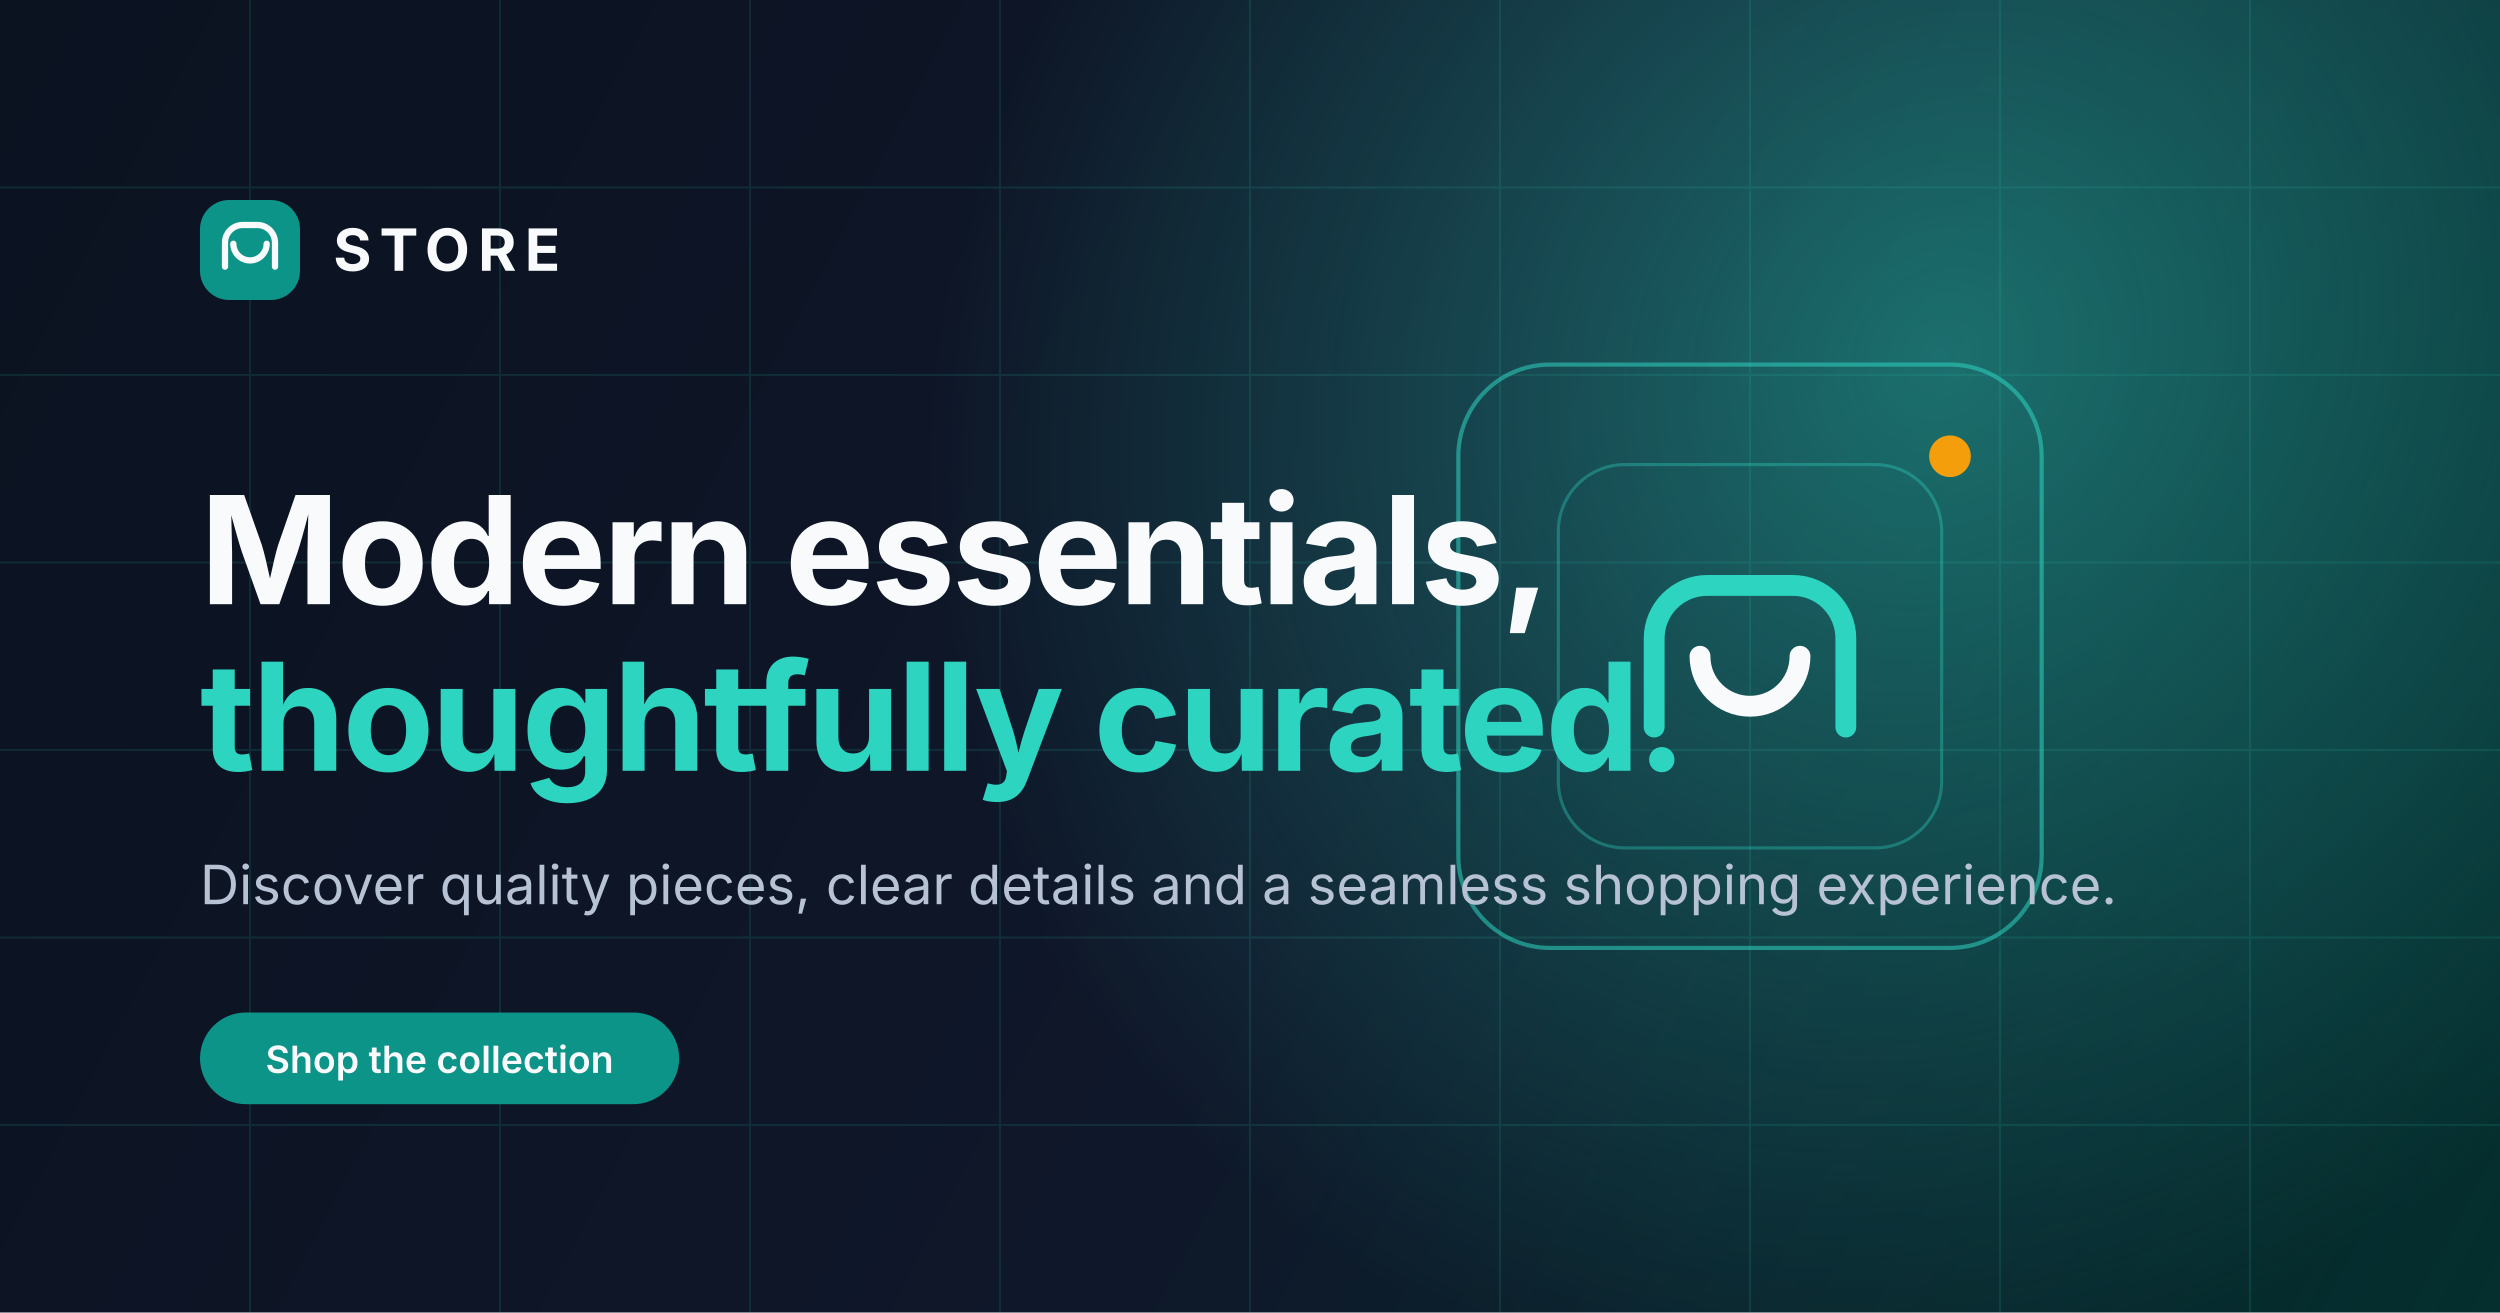
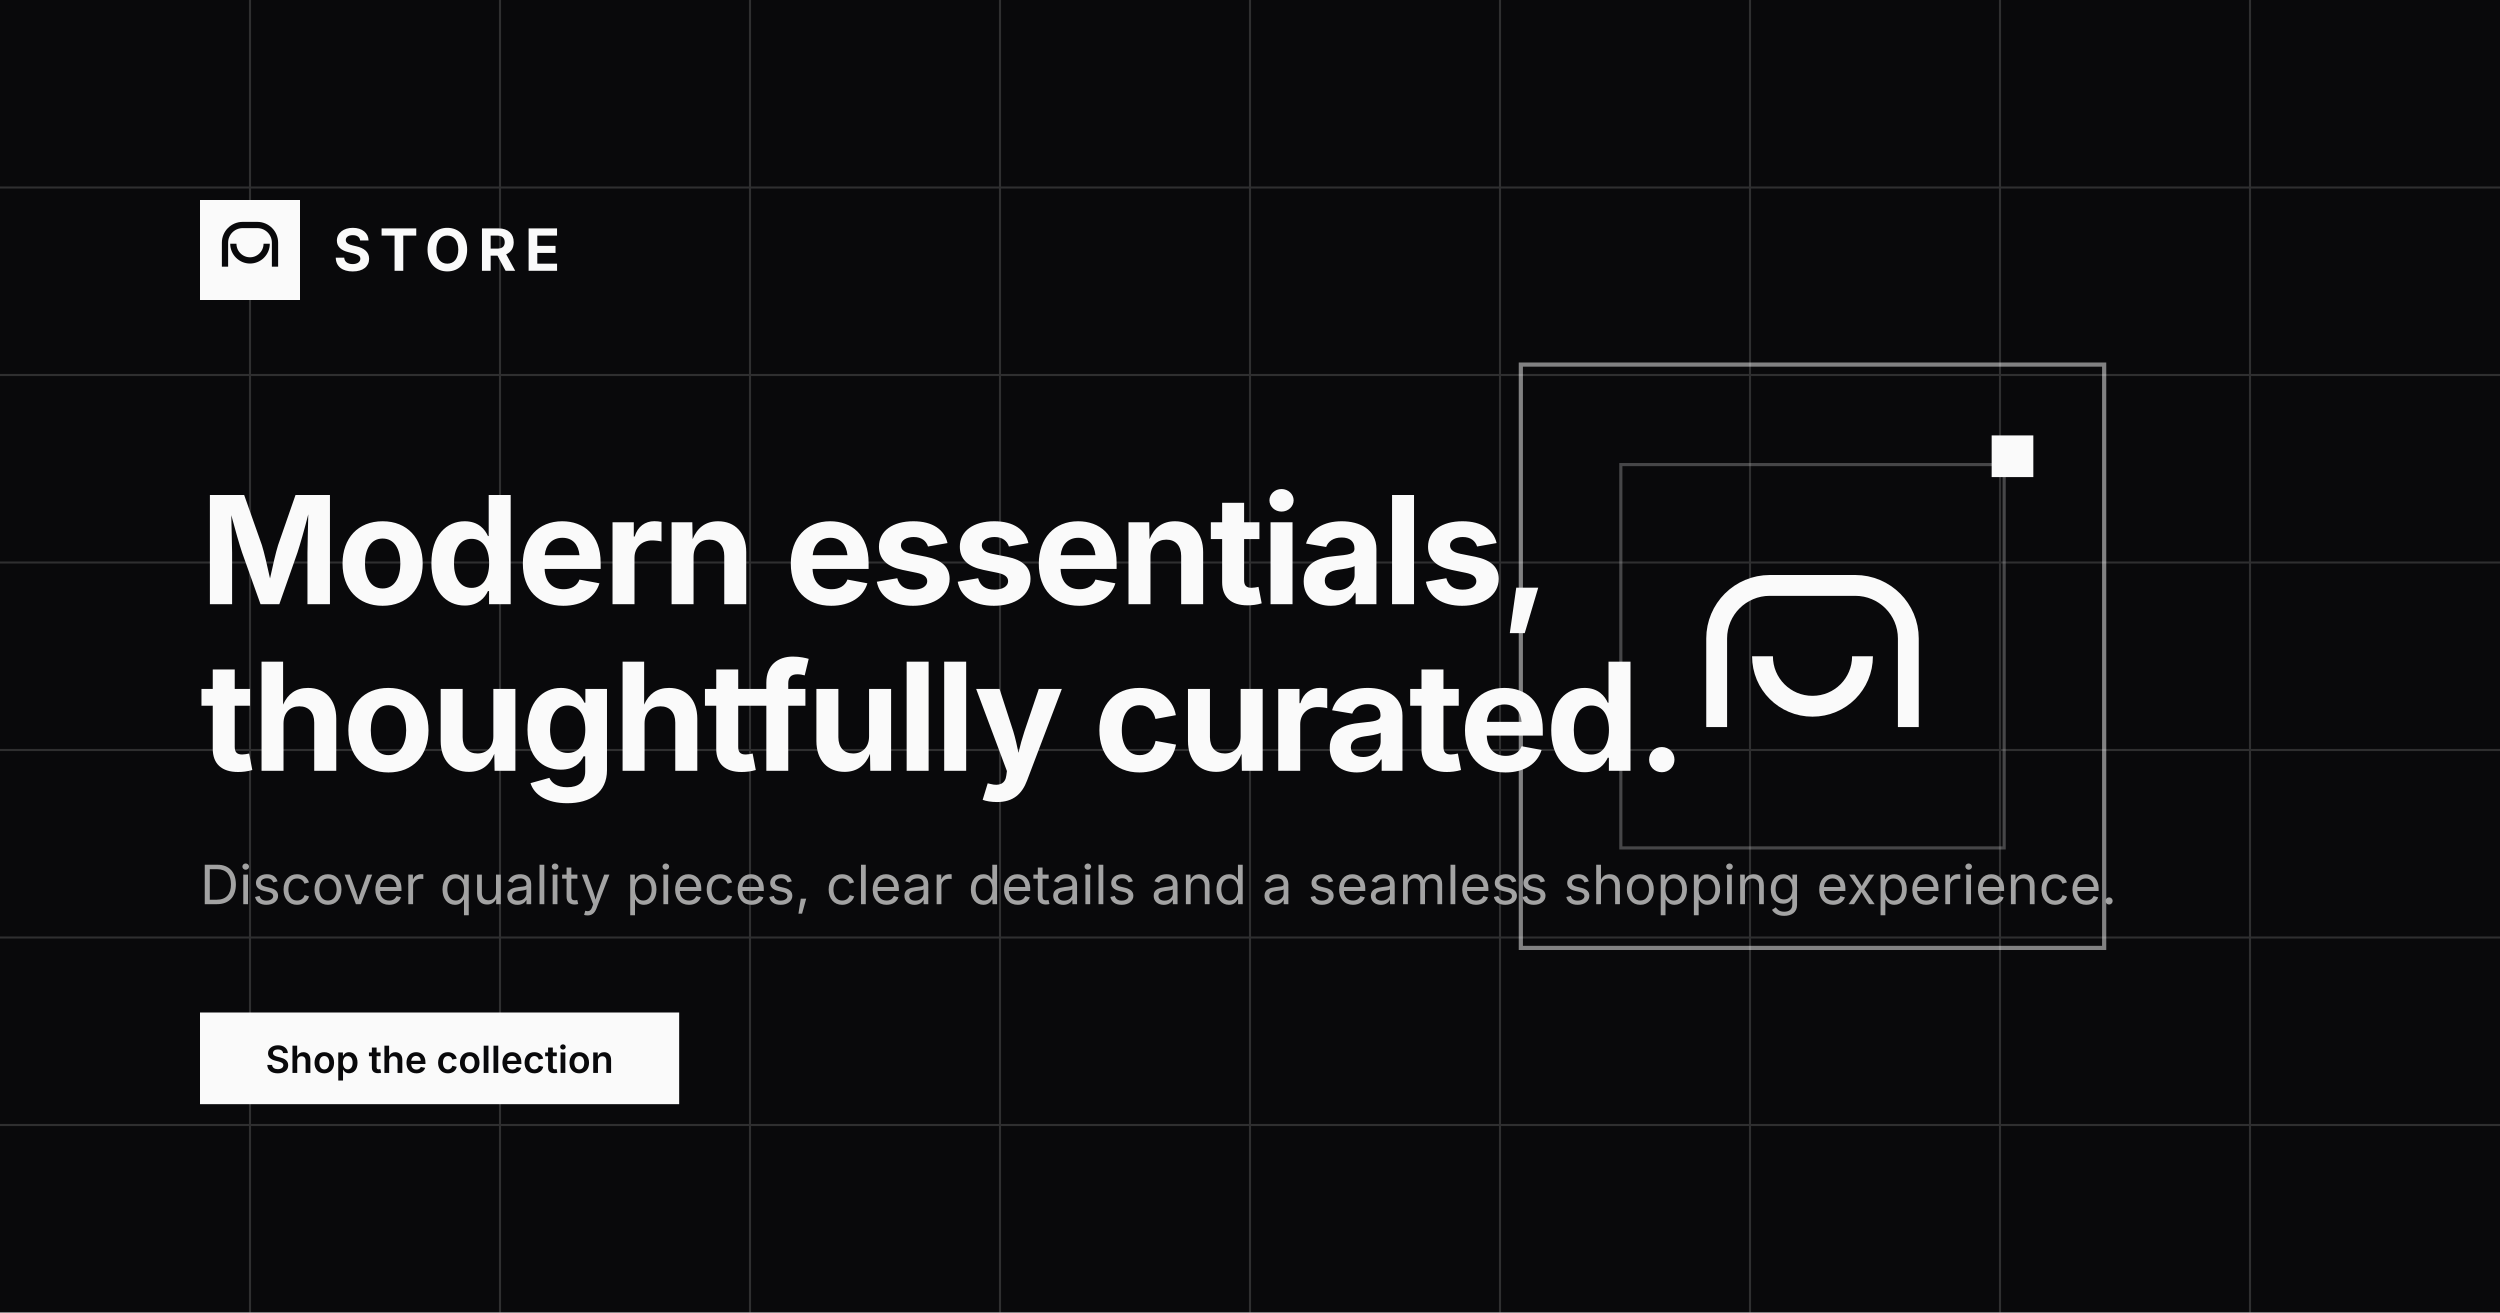
<svg xmlns="http://www.w3.org/2000/svg" width="1200" height="630" viewBox="0 0 1200 630" role="img" aria-label="Storefront preview">
-   <defs>
-     <linearGradient id="bg" x1="0" y1="0" x2="1200" y2="630" gradientUnits="userSpaceOnUse">
-       <stop stop-color="#0B1220" />
-       <stop offset=".55" stop-color="#0F172A" />
-       <stop offset="1" stop-color="#042F2E" />
-     </linearGradient>
-     <linearGradient id="accent" x1="760" y1="120" x2="1080" y2="520" gradientUnits="userSpaceOnUse">
-       <stop stop-color="#2DD4BF" />
-       <stop offset="1" stop-color="#0D9488" />
-     </linearGradient>
-     <radialGradient id="glow" cx="0" cy="0" r="1" gradientTransform="translate(930 170) rotate(130) scale(520 460)" gradientUnits="userSpaceOnUse">
-       <stop stop-color="#2DD4BF" stop-opacity=".45" />
-       <stop offset="1" stop-color="#2DD4BF" stop-opacity="0" />
-     </radialGradient>
-   </defs>
-   <rect width="1200" height="630" fill="url(#bg)" />
-   <rect width="1200" height="630" fill="url(#glow)" />
-   <g opacity=".12" stroke="#2DD4BF">
+   <rect width="1200" height="630" fill="#09090B" />
+   <g opacity=".16" stroke="#FAFAFA">
    <path d="M0 90h1200M0 180h1200M0 270h1200M0 360h1200M0 450h1200M0 540h1200" />
    <path d="M120 0v630M240 0v630M360 0v630M480 0v630M600 0v630M720 0v630M840 0v630M960 0v630M1080 0v630" />
  </g>
-   <g transform="translate(840 315)" fill="none">
-     <rect x="-140" y="-140" width="280" height="280" rx="44" stroke="url(#accent)" stroke-width="2" opacity=".55" />
-     <rect x="-92" y="-92" width="184" height="184" rx="32" stroke="url(#accent)" stroke-width="1.5" opacity=".35" />
-     <circle cx="96" cy="-96" r="10" fill="#F59E0B" />
+   <g transform="translate(870 315)" fill="none">
+     <rect x="-140" y="-140" width="280" height="280" stroke="#FAFAFA" stroke-width="2" opacity=".5" />
+     <rect x="-92" y="-92" width="184" height="184" stroke="#A3A3A3" stroke-width="1.5" opacity=".4" />
+     <rect x="86" y="-106" width="20" height="20" fill="#FAFAFA" />
  </g>
-   <g transform="translate(840 315)">
-     <path d="M-46 34V-8.5C-46-22.6-34.6-34-20.5-34h41C34.6-34 46-22.6 46-8.5V34" fill="none" stroke="#2DD4BF" stroke-width="10" stroke-linecap="round" stroke-linejoin="round" />
-     <path d="M-24 0c0 13.3 10.7 24 24 24S24 13.3 24 0" fill="none" stroke="#F8FAFC" stroke-width="10" stroke-linecap="round" />
+   <g transform="translate(870 315)">
+     <path d="M-46 34V-8.5C-46-22.6-34.6-34-20.5-34h41C34.6-34 46-22.6 46-8.5V34" fill="none" stroke="#FAFAFA" stroke-width="10" stroke-linejoin="round" />
+     <path d="M-24 0c0 13.3 10.7 24 24 24S24 13.3 24 0" fill="none" stroke="#FAFAFA" stroke-width="10" />
  </g>
-   <g fill="#F8FAFC" font-family="Inter,Segoe UI,Arial,sans-serif">
-     <rect x="96" y="96" width="48" height="48" rx="14" fill="#0D9488" />
-     <path d="M108 128v-11.5c0-4.7 3.8-8.5 8.5-8.5h7c4.7 0 8.5 3.8 8.5 8.5V128" fill="none" stroke="#F8FAFC" stroke-width="3" stroke-linecap="round" />
-     <path d="M112 117c0 4.4 3.6 8 8 8s8-3.6 8-8" fill="none" stroke="#F8FAFC" stroke-width="3" stroke-linecap="round" />
+   <g fill="#FAFAFA" font-family="Inter,Segoe UI,Arial,sans-serif">
+     <rect x="96" y="96" width="48" height="48" fill="#FAFAFA" />
+     <path d="M108 128v-11.5c0-4.7 3.8-8.5 8.5-8.5h7c4.7 0 8.5 3.8 8.5 8.5V128" fill="none" stroke="#09090B" stroke-width="3" />
+     <path d="M112 117c0 4.4 3.6 8 8 8s8-3.6 8-8" fill="none" stroke="#09090B" stroke-width="3" />
    <text x="160" y="130" font-size="28" font-weight="700" letter-spacing="4">STORE</text>
    <text x="96" y="290" font-size="72" font-weight="700" letter-spacing="-1.5">Modern essentials,</text>
-     <text x="96" y="370" font-size="72" font-weight="700" letter-spacing="-1.5" fill="#2DD4BF">thoughtfully curated.</text>
-     <text x="96" y="434" font-size="26" fill="#B7C3D4">Discover quality pieces, clear details and a seamless shopping experience.</text>
-     <rect x="96" y="486" width="230" height="44" rx="22" fill="#0D9488" />
-     <text x="211" y="515" font-size="18" font-weight="600" text-anchor="middle">Shop the collection</text>
+     <text x="96" y="370" font-size="72" font-weight="700" letter-spacing="-1.5">thoughtfully curated.</text>
+     <text x="96" y="434" font-size="26" fill="#A3A3A3">Discover quality pieces, clear details and a seamless shopping experience.</text>
+     <rect x="96" y="486" width="230" height="44" fill="#FAFAFA" />
+     <text x="211" y="515" font-size="18" font-weight="600" text-anchor="middle" fill="#09090B">Shop the collection</text>
  </g>
</svg>
